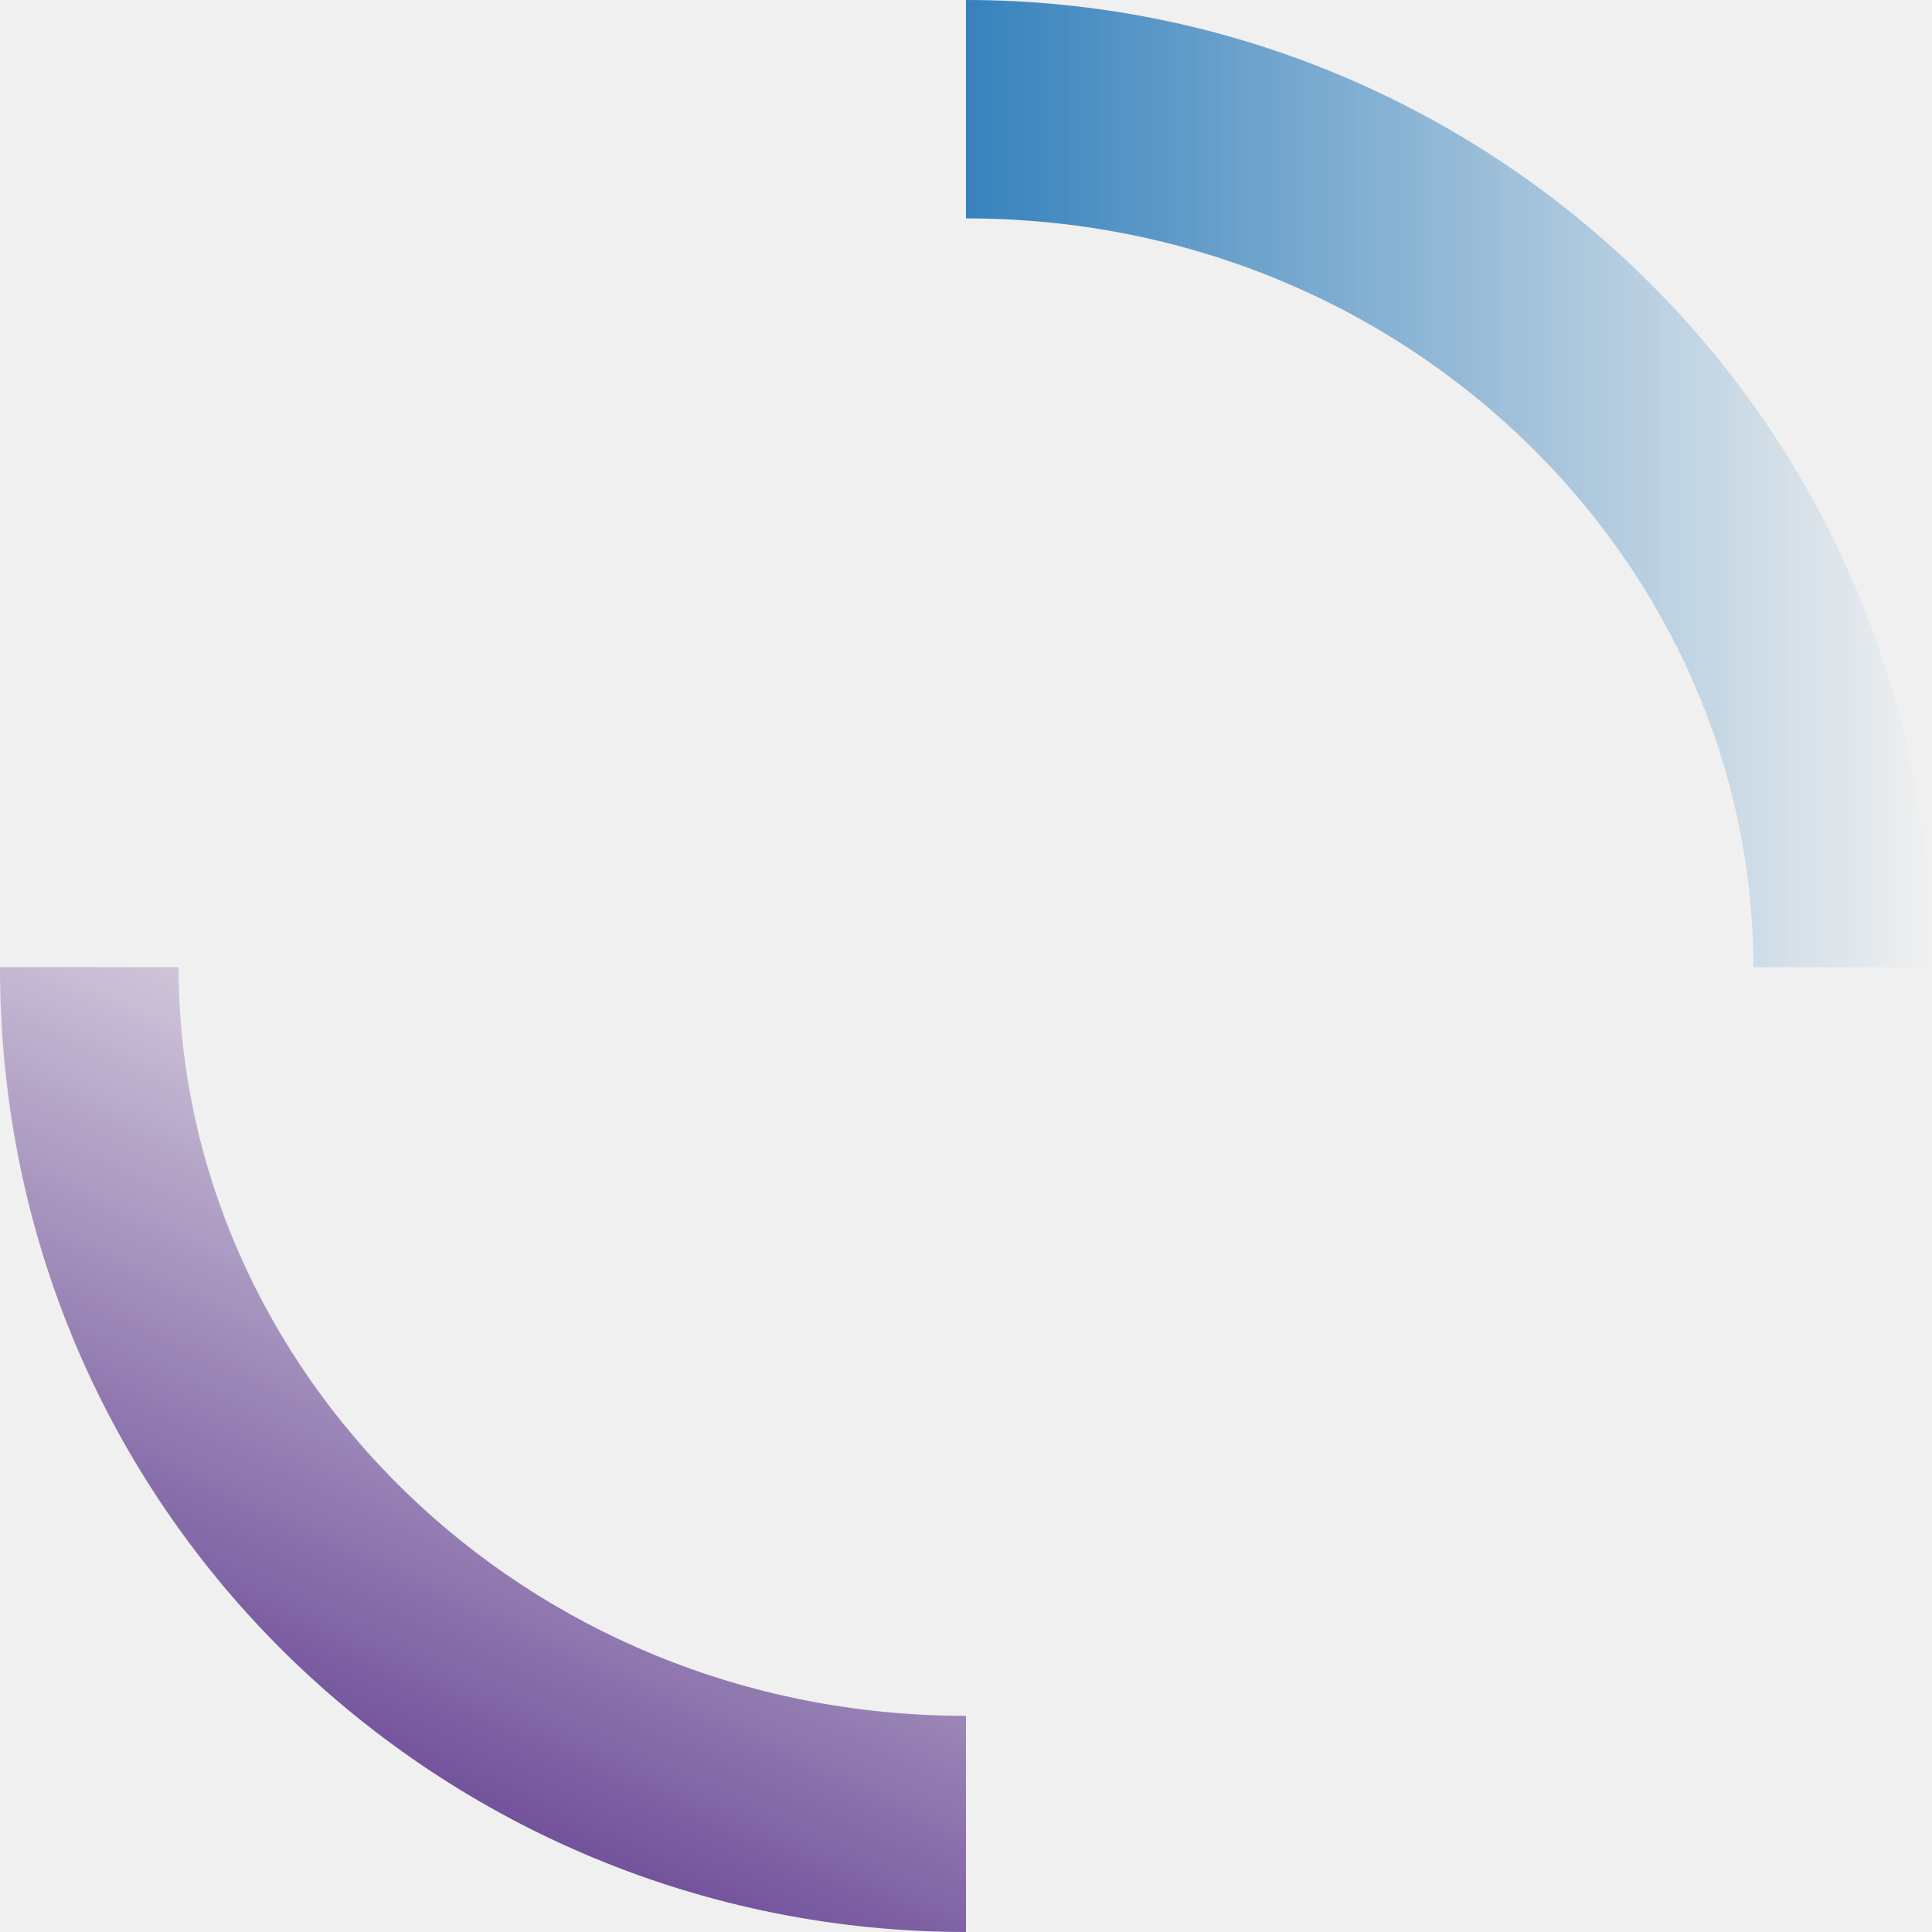
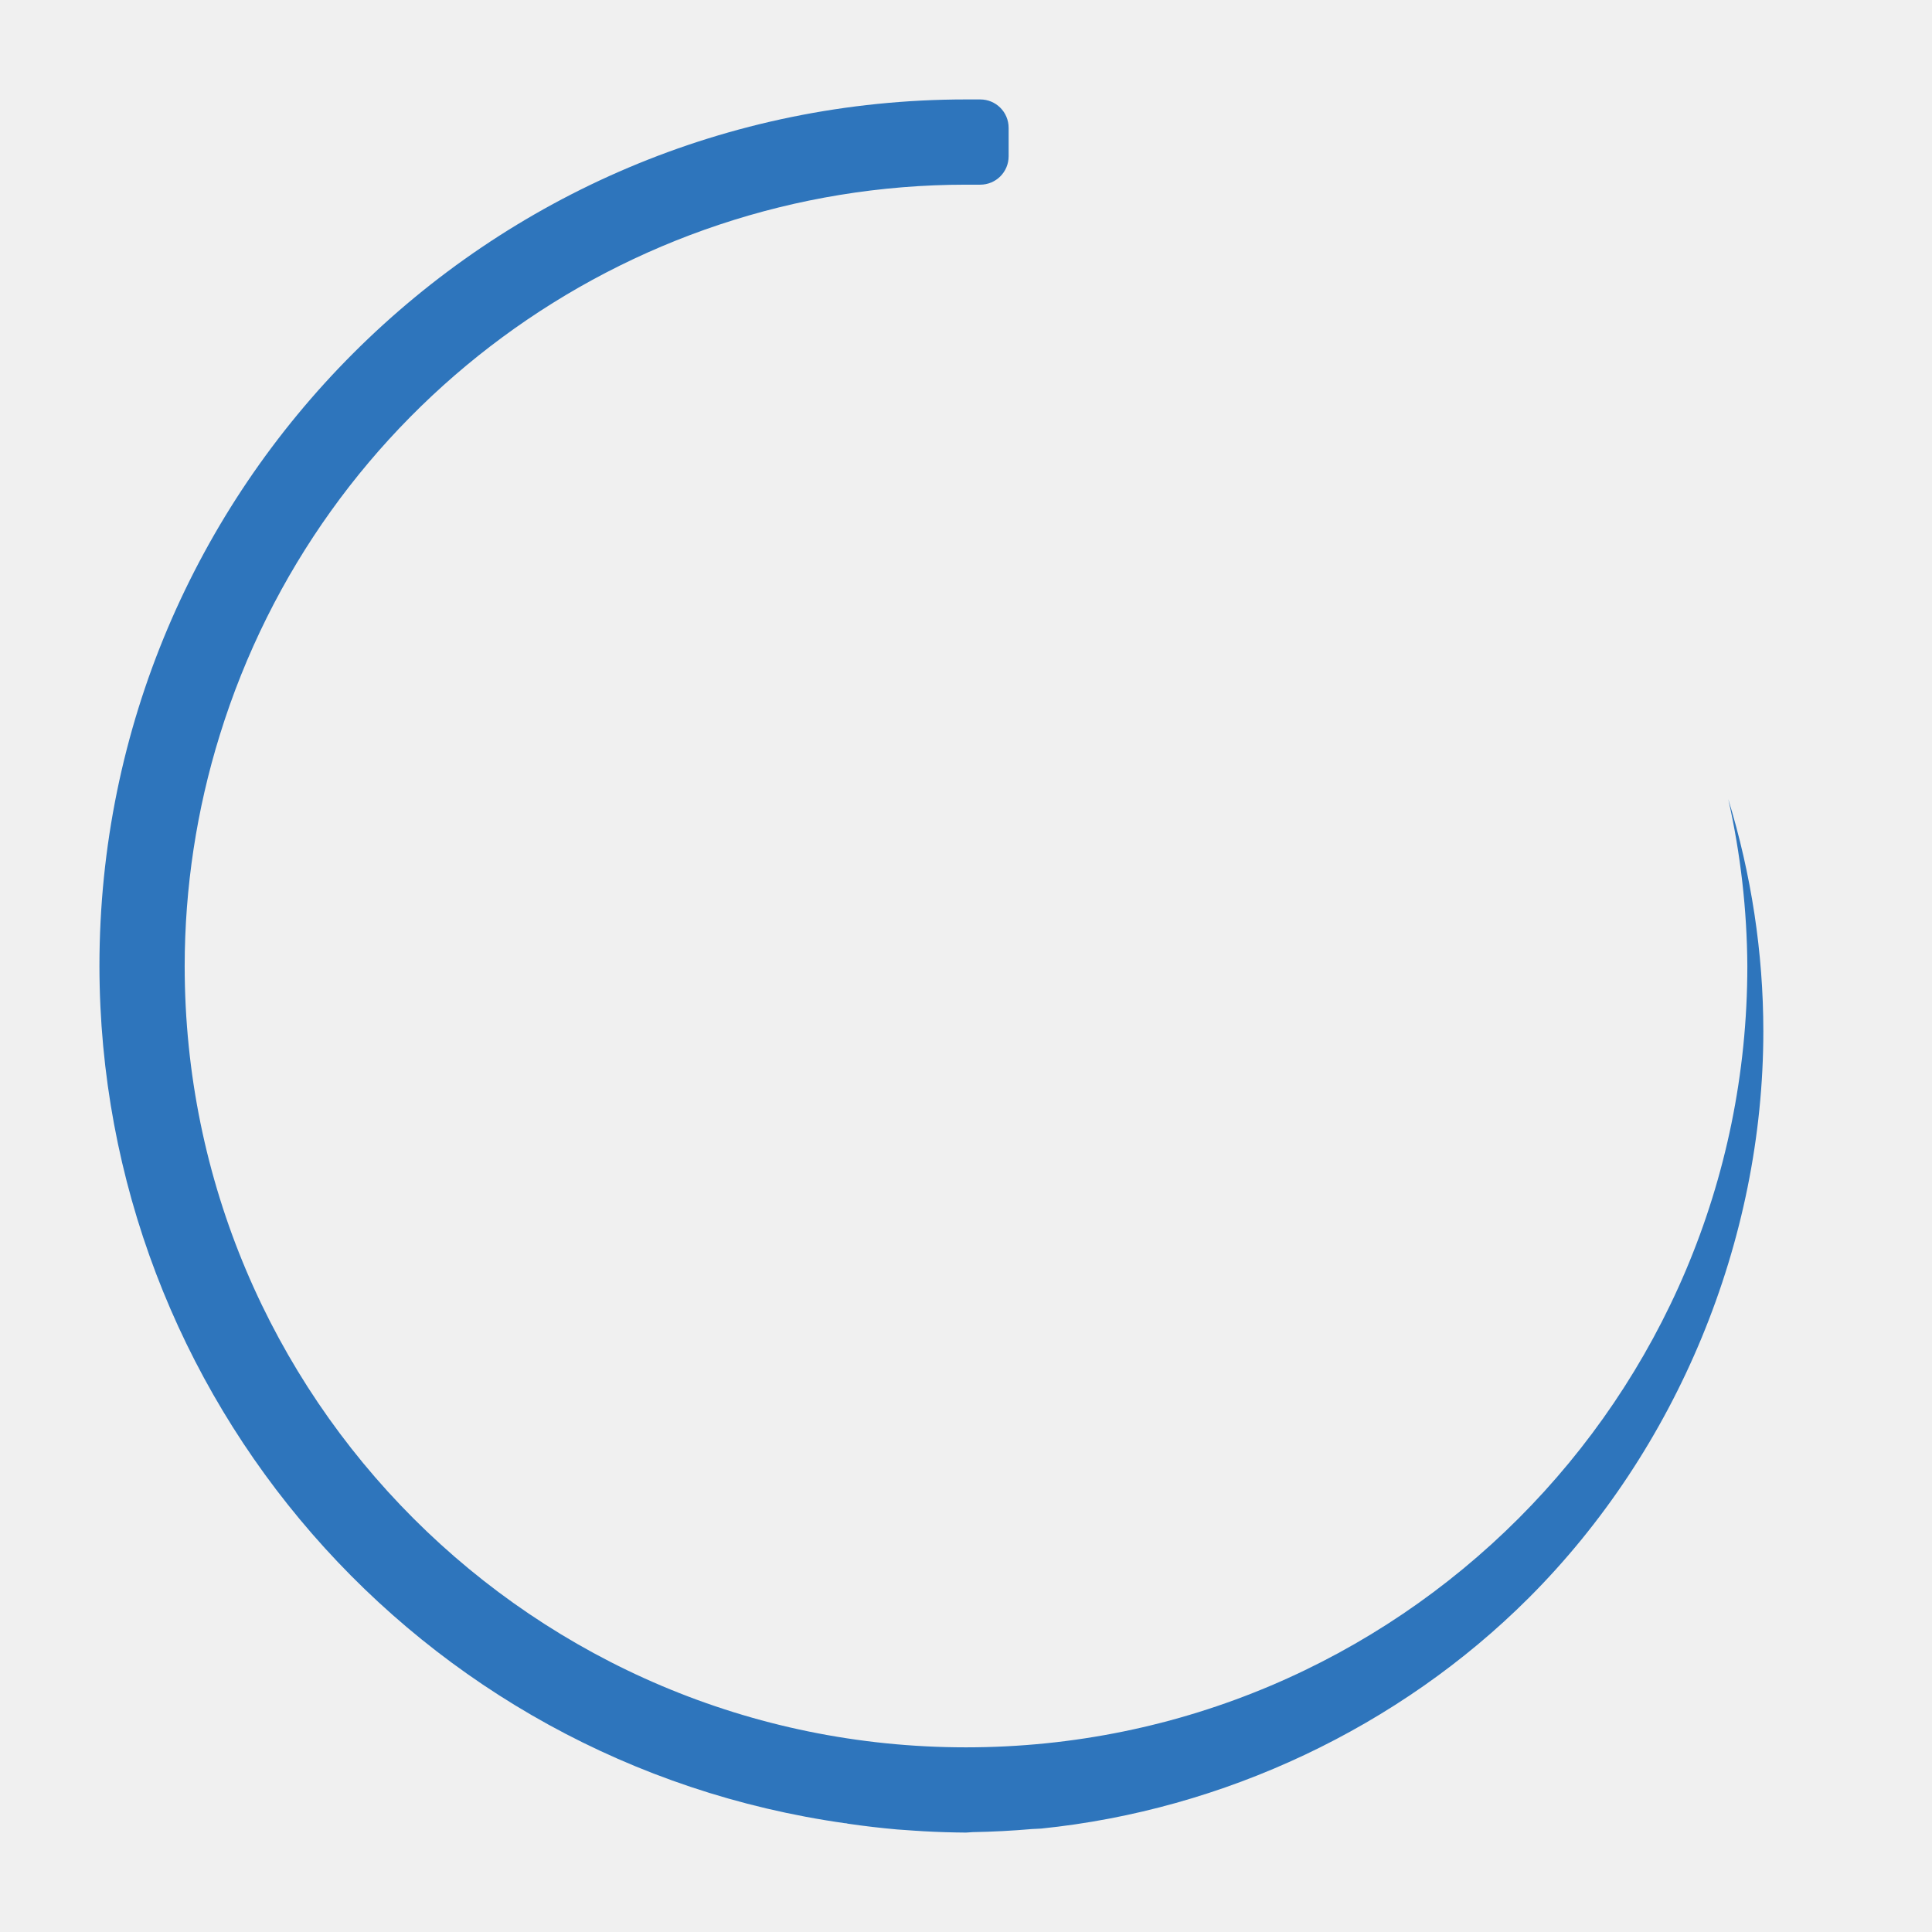
- <svg xmlns="http://www.w3.org/2000/svg" xmlns:xlink="http://www.w3.org/1999/xlink" width="100" height="100" id="svg2" version="1.0">
+ <svg xmlns="http://www.w3.org/2000/svg" width="136" height="136" viewBox="0 0 35.983 35.983" id="svg2" version="1.1">
  <defs id="defs4">
-     <linearGradient id="linearGradient840">
-       <stop style="stop-color:#3682bd;stop-opacity:1;" offset="0" id="stop836" />
-       <stop style="stop-color:#3682bd;stop-opacity:0;" offset="1" id="stop838" />
-     </linearGradient>
-     <linearGradient id="linearGradient844">
-       <stop style="stop-color:#461b7e;stop-opacity:1;" offset="0" id="stop840" />
-       <stop style="stop-color:#461b7e;stop-opacity:0;" offset="1" id="stop842" />
-     </linearGradient>
-     <linearGradient id="linearGradient836">
-       <stop style="stop-color:#461b7e;stop-opacity:1;" offset="0" id="stop832" />
-       <stop style="stop-color:#461b7e;stop-opacity:0;" offset="1" id="stop834" />
-     </linearGradient>
-     <linearGradient xlink:href="#linearGradient836" id="linearGradient838" x1="-119.418" y1="80.481" x2="-93.729" y2="26.465" gradientUnits="userSpaceOnUse" />
-     <linearGradient xlink:href="#linearGradient844" id="linearGradient846" x1="-71.119" y1="46.303" x2="-37.993" y2="46.303" gradientUnits="userSpaceOnUse" />
-     <linearGradient xlink:href="#linearGradient840" id="linearGradient842" x1="-71.433" y1="6.643" x2="-22.963" y2="6.643" gradientUnits="userSpaceOnUse" />
+     <style type="text/css" id="current-color-scheme">
+       .ColorScheme-Text {
+         color:#31363b;
+         stop-color:#31363b;
+       }
+       .ColorScheme-Background {
+         color:#eff0f1;
+         stop-color:#eff0f1;
+       }
+       .ColorScheme-Highlight {
+         color:#3daee9;
+         stop-color:#3daee9;
+       }
+       .ColorScheme-ViewText {
+         color:#31363b;
+         stop-color:#31363b;
+       }
+       .ColorScheme-ViewBackground {
+         color:#fcfcfc;
+         stop-color:#fcfcfc;
+       }
+       .ColorScheme-ViewHover {
+         color:#93cee9;
+         stop-color:#93cee9;
+       }
+       .ColorScheme-ViewFocus{
+         color:#3daee9;
+         stop-color:#3daee9;
+       }
+       .ColorScheme-ButtonText {
+         color:#31363b;
+         stop-color:#31363b;
+       }
+       .ColorScheme-ButtonBackground {
+         color:#eff0f1;
+         stop-color:#eff0f1;
+       }
+       .ColorScheme-ButtonHover {
+         color:#93cee9;
+         stop-color:#93cee9;
+       }
+       .ColorScheme-ButtonFocus{
+         color:#3daee9;
+         stop-color:#3daee9;
+       }
+       </style>
  </defs>
-   <g id="layer1">
-     <rect style="fill:#461b7e;fill-opacity:1;fill-rule:nonzero;stroke:none" id="hint-rotation-angle" width="15" height="8.505" x="13.062" y="120" />
-     <g id="busywidget">
-       <rect style="fill:#49a64f;fill-opacity:0;stroke:none" id="rect3600" width="130" height="130" x="-15" y="-15" />
-       <g style="fill:#ffffff;fill-opacity:1" id="g3608" transform="matrix(1.031568,0,0,1.008962,123.6876,18.32675)">
-         <path style="font-size:medium;font-style:normal;font-variant:normal;font-weight:normal;font-stretch:normal;text-indent:0;text-align:start;text-decoration:none;line-height:normal;letter-spacing:normal;word-spacing:normal;text-transform:none;direction:ltr;block-progression:tb;writing-mode:lr-tb;text-anchor:start;color:#000000;fill:url(#linearGradient842);fill-opacity:1;stroke:none;stroke-width:3.056;marker:none;visibility:visible;display:inline;overflow:visible;enable-background:accumulate;font-family:Bitstream Vera Sans;-inkscape-font-specification:Bitstream Vera Sans" d="m -71.433,-18.164 0,11.203 c 22.367,0 39.508,17.886 39.508,38.41 l 8.962,0 c 0,-28.077 -22.236,-49.613 -48.47,-49.613 z" id="path2840" />
-         <path style="font-size:medium;font-style:normal;font-variant:normal;font-weight:normal;font-stretch:normal;text-indent:0;text-align:start;text-decoration:none;line-height:normal;letter-spacing:normal;word-spacing:normal;text-transform:none;direction:ltr;block-progression:tb;writing-mode:lr-tb;text-anchor:start;color:#000000;fill:url(#linearGradient838);fill-opacity:1;stroke:none;stroke-width:3.056;marker:none;visibility:visible;display:inline;overflow:visible;enable-background:accumulate;font-family:Bitstream Vera Sans;-inkscape-font-specification:Bitstream Vera Sans" d="m -119.903,31.449 c 0,28.077 22.236,49.499 48.47,49.499 l 0,-11.089 c -22.367,0 -39.508,-17.886 -39.508,-38.41 l -8.962,0 z" id="path3616" />
-       </g>
+   <g id="layer1" transform="translate(0.5291666,-249.375)">
+     <g id="stopped">
+       <rect style="opacity:1;fill:none;fill-opacity:1;stroke:none;stroke-width:0.026;stroke-linecap:square;stroke-linejoin:miter;stroke-miterlimit:4;stroke-dasharray:none;stroke-dashoffset:0;stroke-opacity:1" id="rect4234" width="35.983" height="35.983" x="-42.863" y="249.375" />
+       <ellipse ry="1.323" rx="1.323" cy="38.365" cx="267.367" id="ellipse4238" style="opacity:0.9;fill:#1a1a1a;fill-opacity:1;stroke:none;stroke-width:0.013;stroke-linecap:square;stroke-linejoin:miter;stroke-miterlimit:4;stroke-dasharray:none;stroke-dashoffset:0;stroke-opacity:1" transform="rotate(90)" d="m 268.69,38.365 c 0,0.731 -0.592,1.323 -1.323,1.323 -0.731,0 -1.323,-0.592 -1.323,-1.323 0,-0.731 0.592,-1.323 1.323,-1.323 0.731,0 1.323,0.592 1.323,1.323 z" />
+       <ellipse transform="rotate(90)" style="opacity:0.9;fill:#1a1a1a;fill-opacity:1;stroke:none;stroke-width:0.011;stroke-linecap:square;stroke-linejoin:miter;stroke-miterlimit:4;stroke-dasharray:none;stroke-dashoffset:0;stroke-opacity:1" id="ellipse4261" cx="267.367" cy="11.377" rx="1.058" ry="1.058" d="m 268.425,11.377 c 0,0.585 -0.474,1.058 -1.058,1.058 -0.585,0 -1.058,-0.474 -1.058,-1.058 0,-0.585 0.474,-1.058 1.058,-1.058 0.585,0 1.058,0.474 1.058,1.058 z" />
+       <ellipse ry="2.117" rx="2.117" cy="24.871" cx="267.367" id="ellipse4263" style="opacity:0.9;fill:#1a1a1a;fill-opacity:1;stroke:none;stroke-width:0.021;stroke-linecap:square;stroke-linejoin:miter;stroke-miterlimit:4;stroke-dasharray:none;stroke-dashoffset:0;stroke-opacity:1" transform="rotate(90)" d="m 269.483,24.871 c 0,1.169 -0.948,2.117 -2.117,2.117 -1.169,0 -2.117,-0.948 -2.117,-2.117 0,-1.169 0.948,-2.117 2.117,-2.117 1.169,0 2.117,0.948 2.117,2.117 z" />
    </g>
-     <g id="paused">
-       <rect y="-15" x="130" height="130" width="130" id="rect3616" style="fill:#49a64f;fill-opacity:0;stroke:none" />
-       <g id="g3624" transform="translate(460,-119)">
-         <ellipse transform="matrix(2.986208,0,0,3.73276,-100.084,-3.837805)" id="path3807" style="fill:url(#linearGradient846);stroke:#006A80;stroke-width:3.056;stroke-miterlimit:4;stroke-opacity:1;stroke-dasharray:none;fill-opacity:1" d="M -39.521,46.303 A 15.035,12.028 0 0 1 -54.556,58.331 15.035,12.028 0 0 1 -69.591,46.303 15.035,12.028 0 0 1 -54.556,34.275 15.035,12.028 0 0 1 -39.521,46.303 Z" />
-       </g>
+     <rect style="fill:#2e75bc;fill-opacity:1;fill-rule:nonzero;stroke:none;stroke-width:0.265" id="hint-rotation-angle" width="3.704" height="3.704" x="-0.529" y="285.358" />
+     <g id="busywidget" transform="translate(-36.77708,0)">
+       <rect style="fill:none;stroke:none" id="rect3016" width="35.983" height="35.983" x="36.248" y="249.375" />
+       <path class="ColorScheme-ButtonFocus" id="path3018" transform="matrix(0.2645833,0,0,0.2645833,-0.5291671,249.375)" d="m 207,7 a 61,61 0 0 0 -61,61 61,61 0 0 0 52.5,60.344 61,61 0 0 0 0.062,0 61,61 0 0 0 0.125,0.031 61,61 0 0 0 3.469,0.406 61,61 0 0 0 1.344,0.094 61,61 0 0 0 0.031,0 c 0.157,0.009 0.312,0.023 0.469,0.031 A 61,61 0 0 0 207,129 c 0.156,-7.2e-4 0.313,-0.029 0.469,-0.031 a 61,61 0 0 0 4.188,-0.219 c 0.208,-0.019 0.417,-0.01 0.625,-0.031 12.838,-1.306 25.212,-7.118 34.344,-16.25 10.437,-10.437 16.5,-25.115 16.5,-39.875 0,-5.535 -0.85,-11.053 -2.469,-16.344 A 55,55 0 0 1 262,68 55,55 0 0 1 207,123 55,55 0 0 1 152,68 55,55 0 0 1 154.469,51.75 55,55 0 0 1 207,13 l 1,0 c 1.108,0 2,-0.892 2,-2 l 0,-2 c 0,-1.108 -0.892,-2 -2,-2 l -1,0 z" style="fill:#2e75bc;fill-opacity:1;stroke:none" />
+     </g>
+     <g id="22-22-busywidget">
+       <rect y="279.537" x="51.329" height="5.821" width="5.821" id="rect3007" style="fill:none;stroke:none" />
+       <path id="path3009" transform="matrix(0.2645833,0,0,0.2645833,-0.5291671,249.375)" d="m 206.906,115 c -5.683,0 -9.906,4.763 -9.906,10 0,5.111 3.86,9.242 8.531,9.906 0.007,0.001 0.025,-0.001 0.031,0 0.187,0.026 0.374,0.046 0.562,0.062 0.073,0.008 0.115,-0.004 0.188,0 l 0.031,0 c 0.025,0.002 0.037,0 0.062,0 0.162,0.008 0.338,0.031 0.5,0.031 0.025,-1.1e-4 0.037,0 0.062,0 0.227,-0.003 0.462,-0.012 0.688,-0.031 0.034,-0.003 0.06,0.002 0.094,0 2.083,-0.214 4.081,-1.19 5.562,-2.688 2.291,-2.856 2.424,-5.293 1.424,-9.293 1.228,5.247 -2.453,9.872 -7.862,10.01 -4.249,0 -7.875,-3.588 -7.875,-7.999 0.068,-4.851 4,-7.989 7.937,-8.007 l 0.156,0 c 0.168,0 0.315,-0.154 0.312,-0.324 -0.006,-0.368 -0.022,-0.98 -0.031,-1.326 C 207.37,115.162 207.242,115 207.062,115 z" style="fill:#2e75bc;fill-opacity:1;stroke:none" class="ColorScheme-ButtonFocus" />
+     </g>
+     <g id="16-16-busywidget">
+       <rect style="fill:none;stroke:none" id="rect3792" width="4.233" height="4.233" x="58.473" y="281.125" />
+       <path style="fill:#2e75bc;fill-opacity:1;stroke:none" d="m 60.576,281.381 c -1.055,0 -1.839,0.884 -1.839,1.856 0,0.949 0.717,1.716 1.584,1.839 0.001,1.8e-4 0.004,-1.8e-4 0.006,0 0.035,0.005 0.069,0.008 0.104,0.011 0.013,9.5e-4 0.021,-7.1e-4 0.035,0 l 0.006,0 c 0.005,3.7e-4 0.007,0 0.012,0 0.03,9.5e-4 0.063,0.006 0.093,0.006 0.005,-10e-6 0.007,0 0.012,0 0.042,-5.5e-4 0.086,-0.002 0.128,-0.006 0.006,-5.5e-4 0.011,3.7e-4 0.017,0 0.387,-0.04 0.758,-0.221 1.033,-0.499 0.425,-0.53 0.45,-0.982 0.264,-1.725 0.228,0.974 -0.455,1.833 -1.459,1.858 -0.789,0 -1.462,-0.666 -1.462,-1.485 0.013,-0.901 0.742,-1.483 1.473,-1.486 l 0.029,0 c 0.031,0 0.059,-0.029 0.058,-0.06 -0.001,-0.068 -0.004,-0.182 -0.006,-0.246 -9.11e-4,-0.034 -0.025,-0.064 -0.058,-0.064 z" id="path3794" class="ColorScheme-ButtonFocus" />
    </g>
  </g>
</svg>
